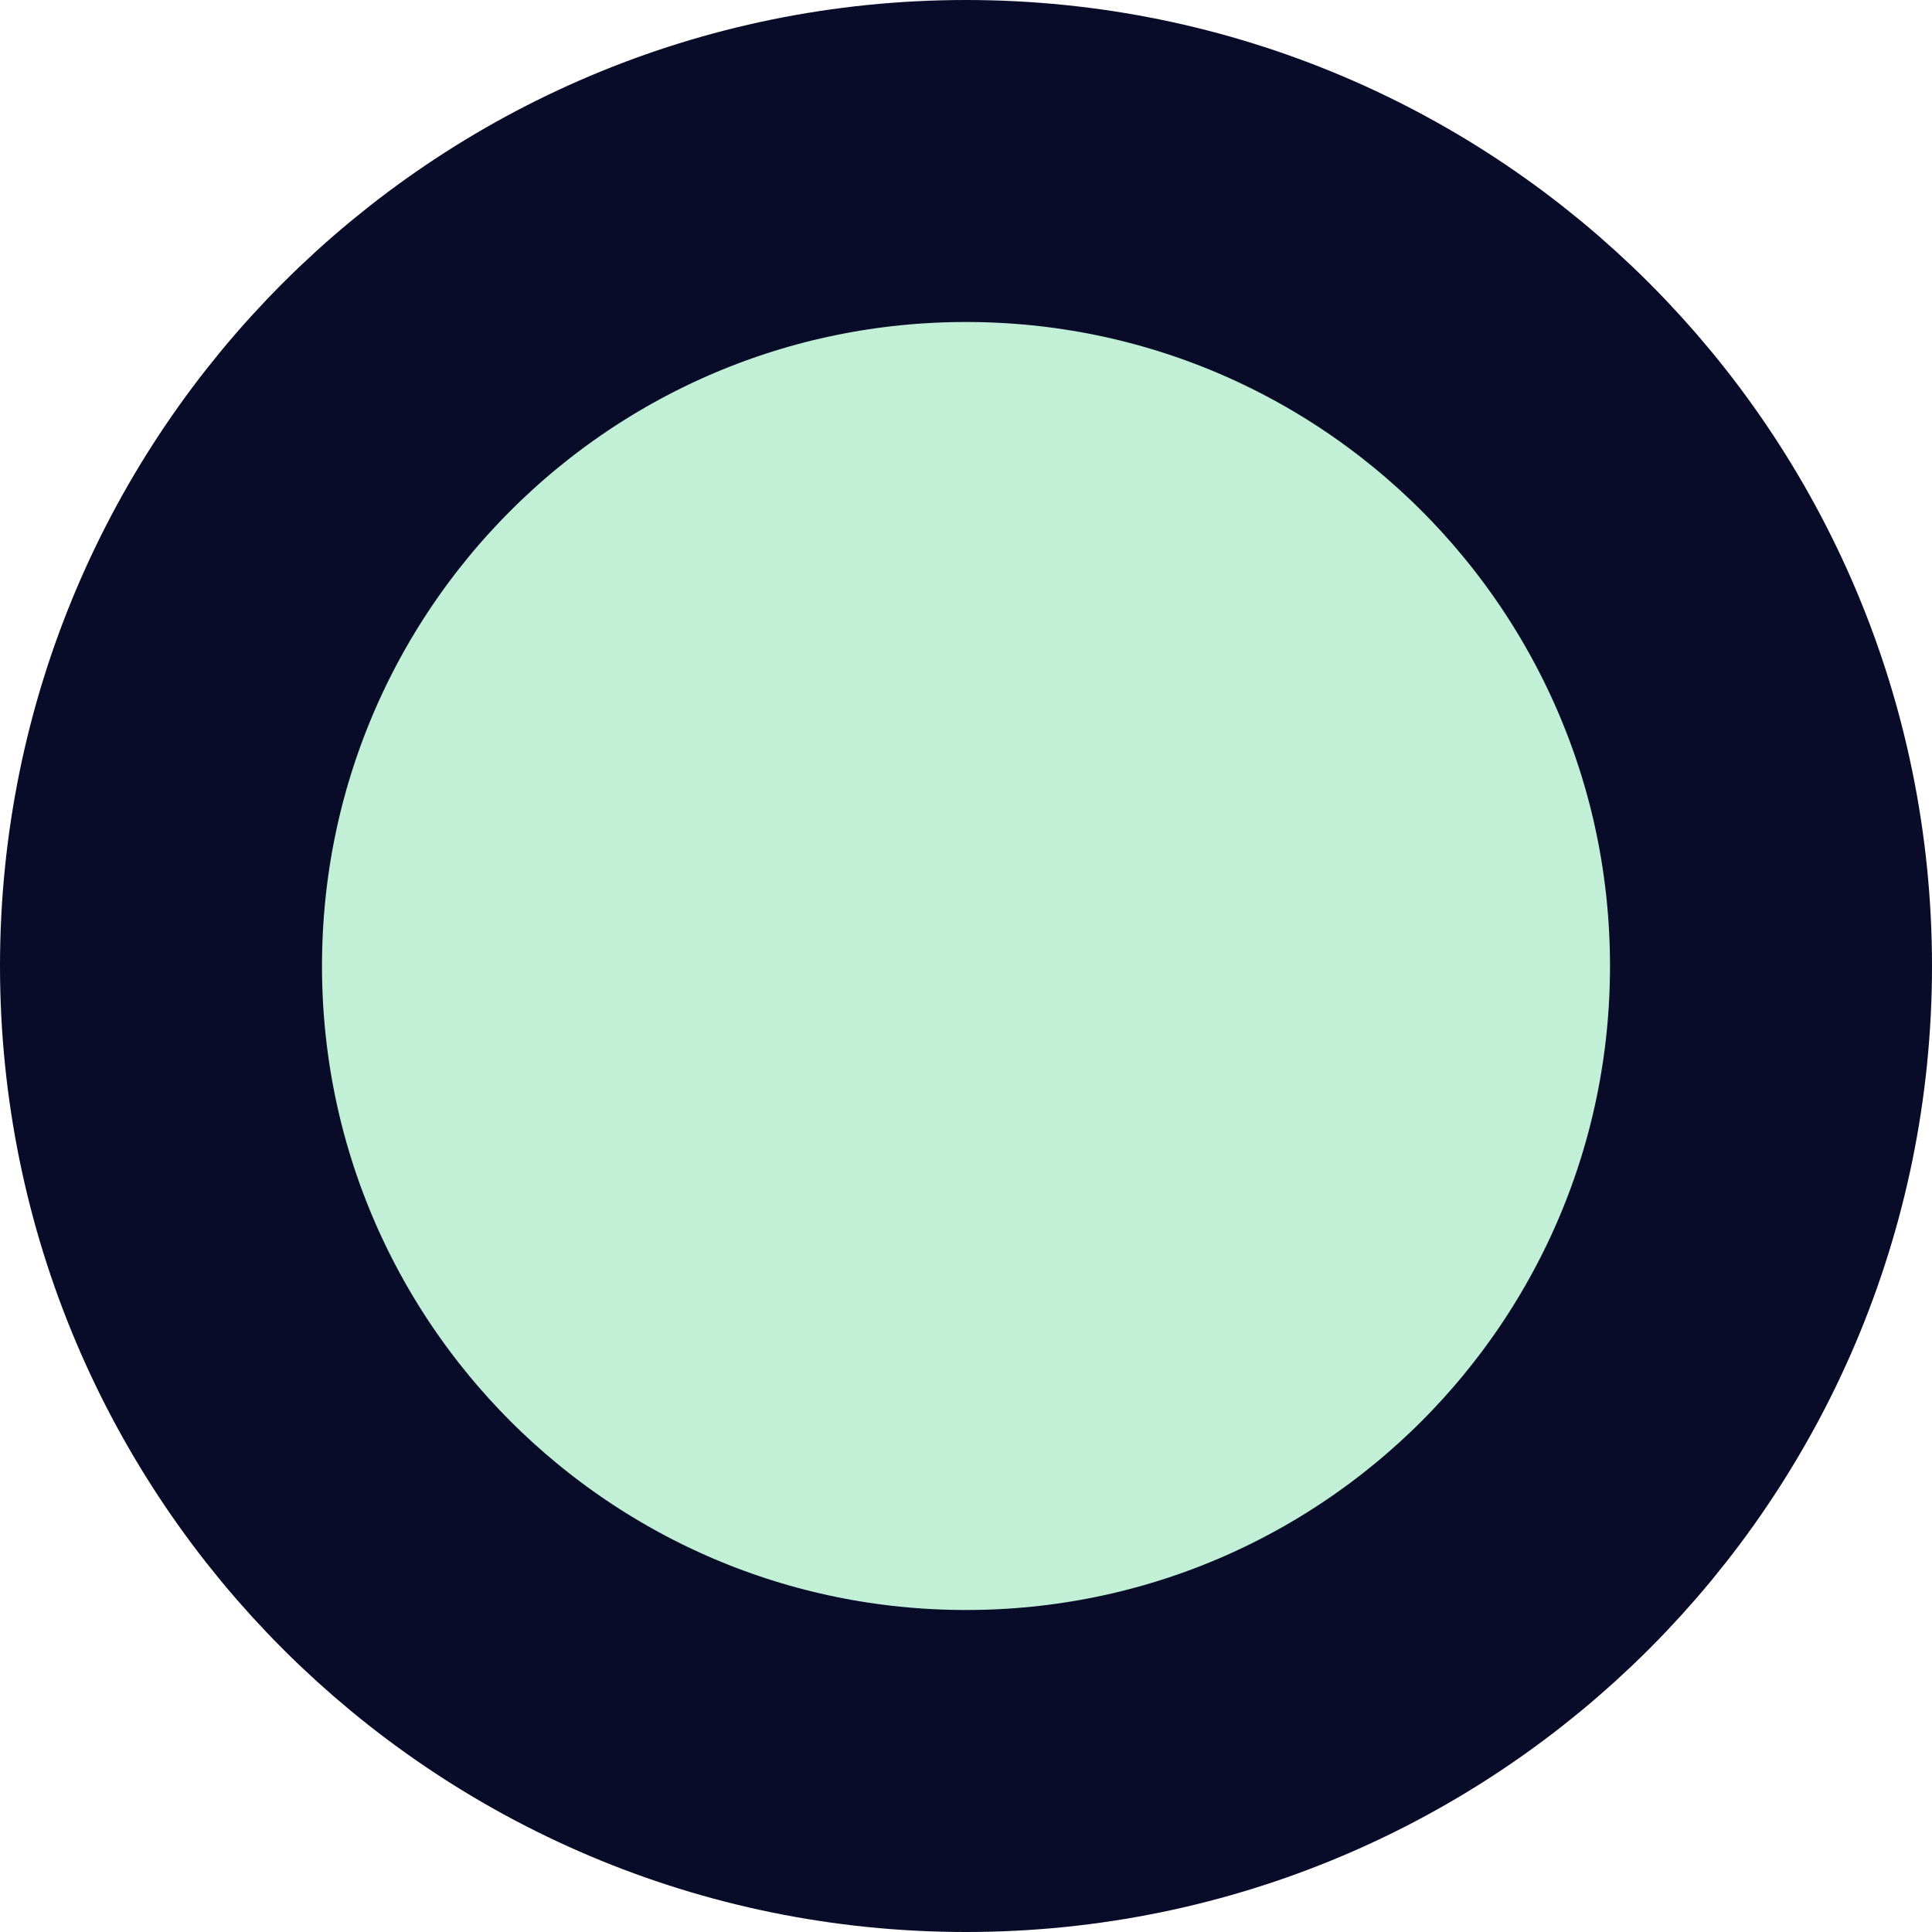
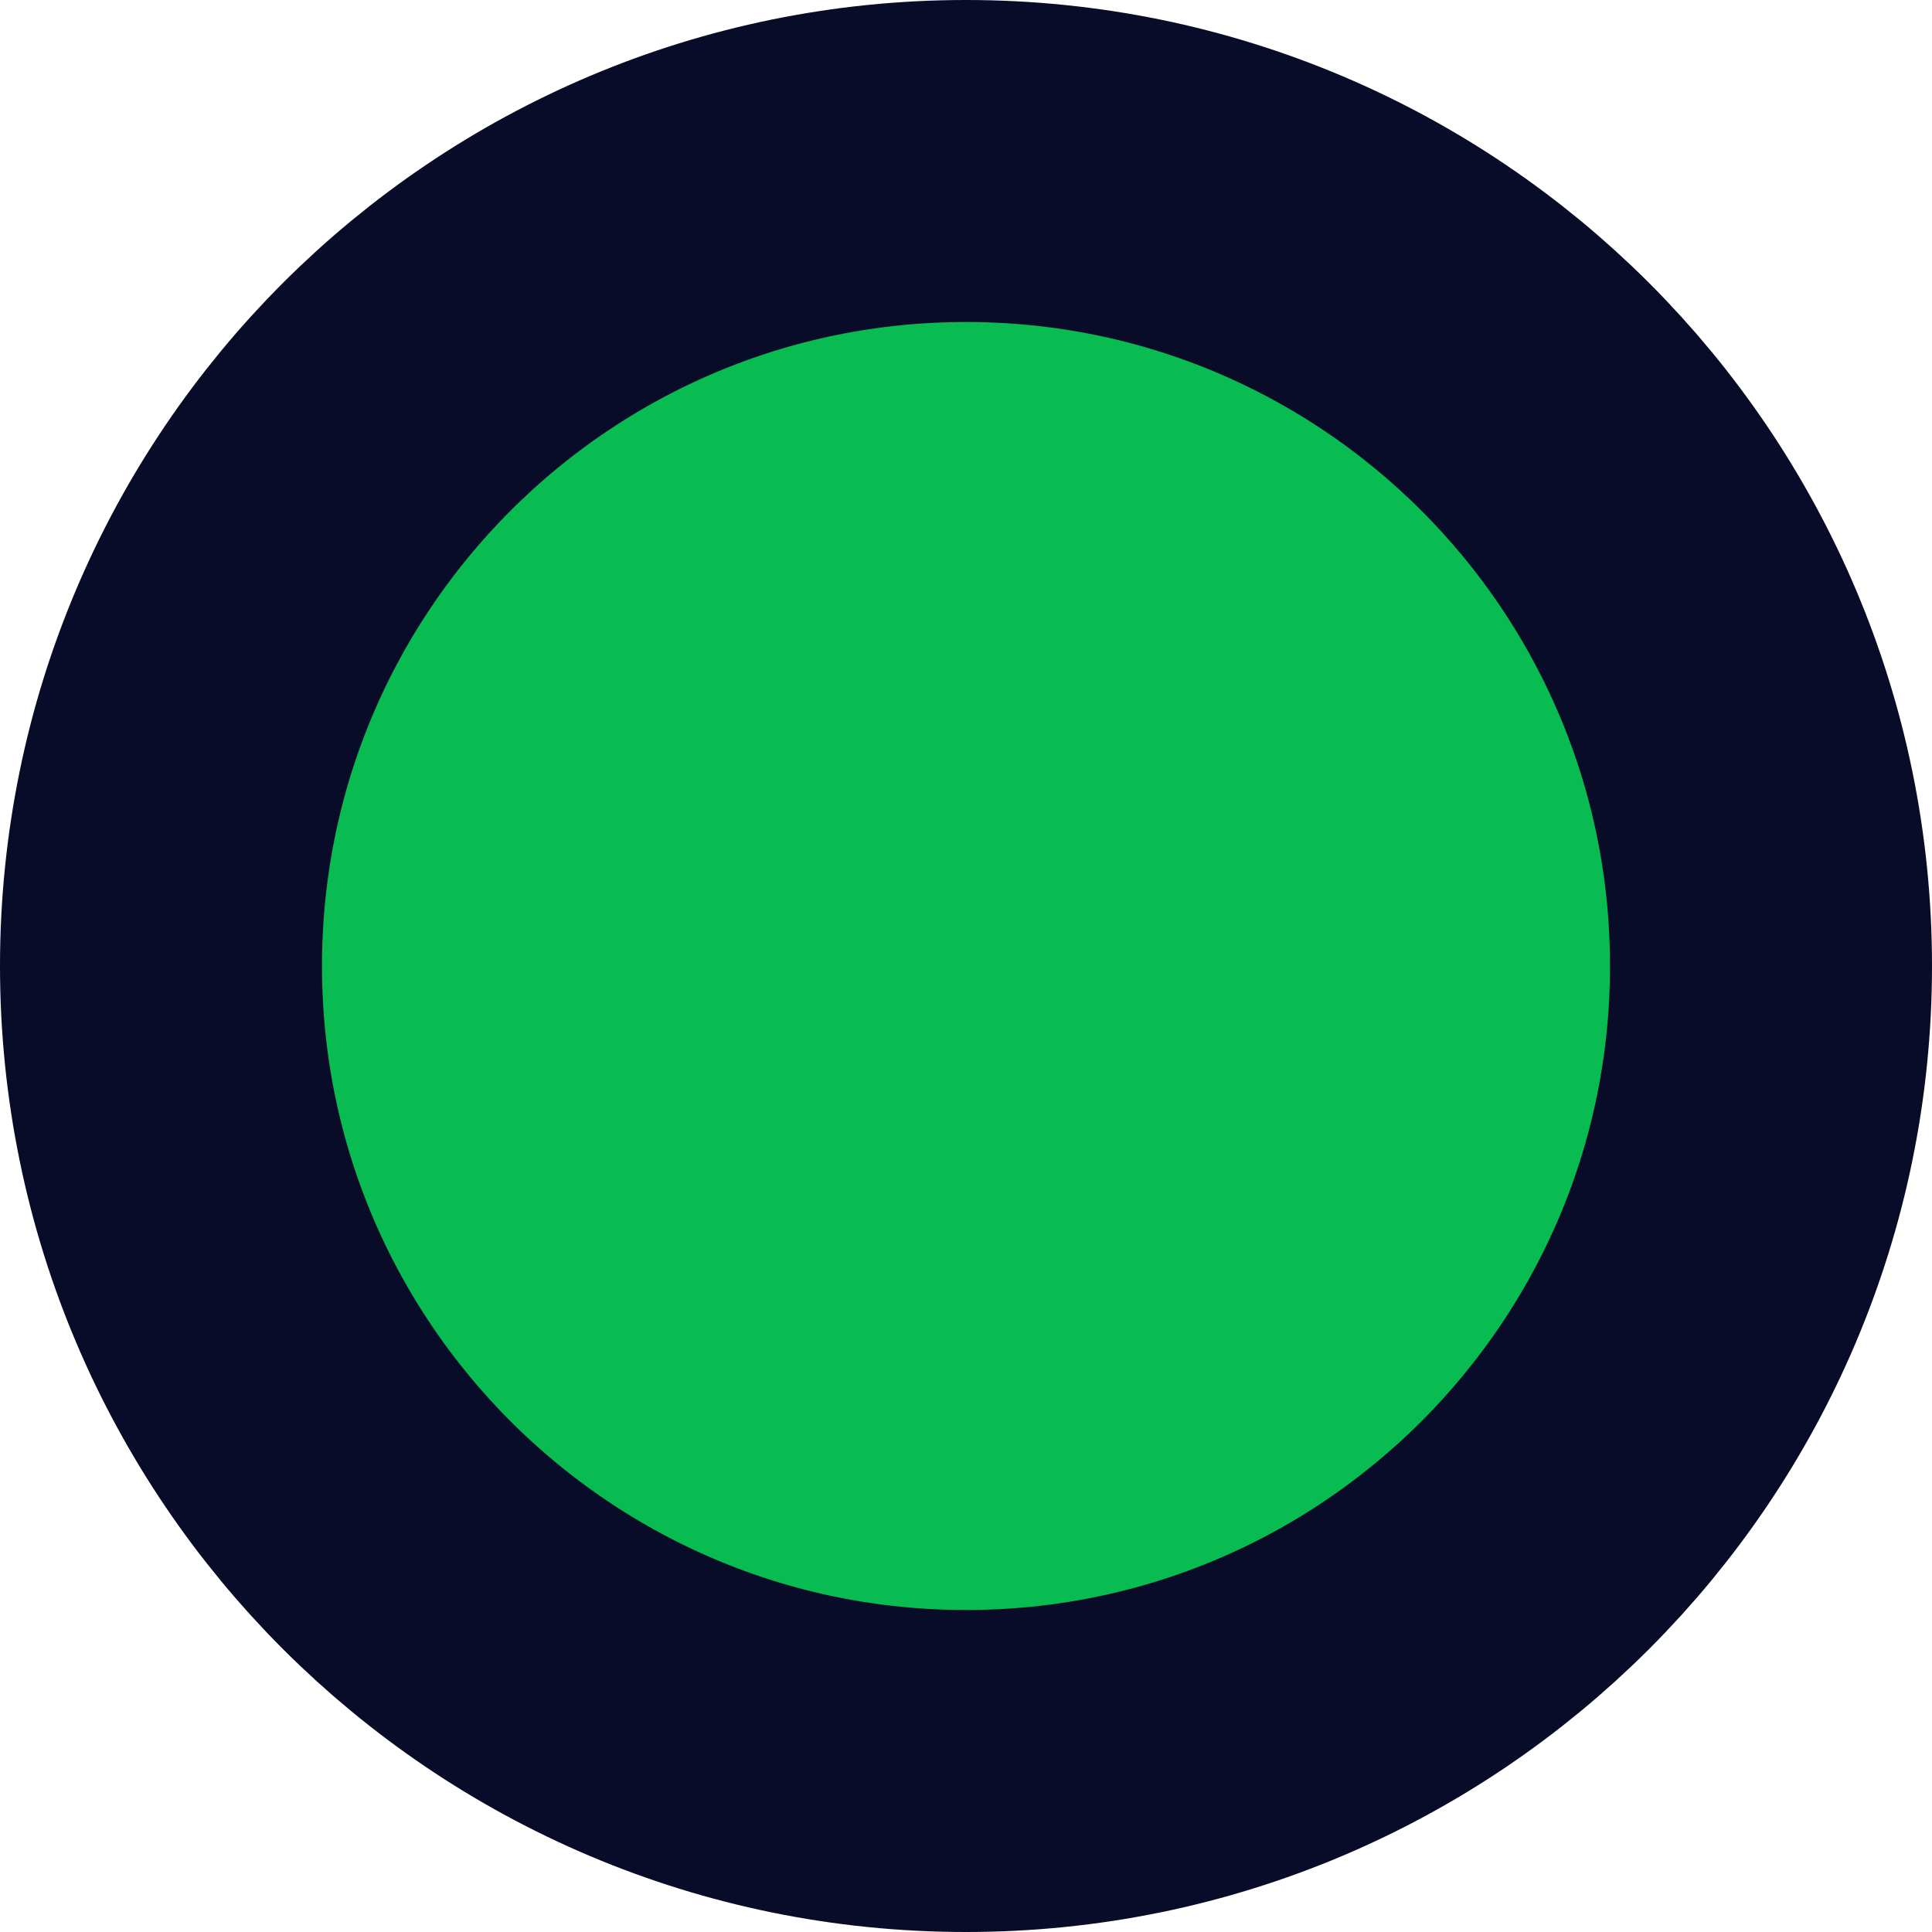
<svg xmlns="http://www.w3.org/2000/svg" width="12" height="12" viewBox="0 0 12 12">
-   <circle cx="907" cy="375" r="5" transform="translate(-901 -369)" fill="#C2F0D7" stroke="#090C29" stroke-width="2" fill-rule="evenodd" />
+   <circle cx="907" cy="375" r="5" transform="translate(-901 -369)" fill="#08BC51" stroke="#090C29" stroke-width="2" fill-rule="evenodd" />
</svg>
